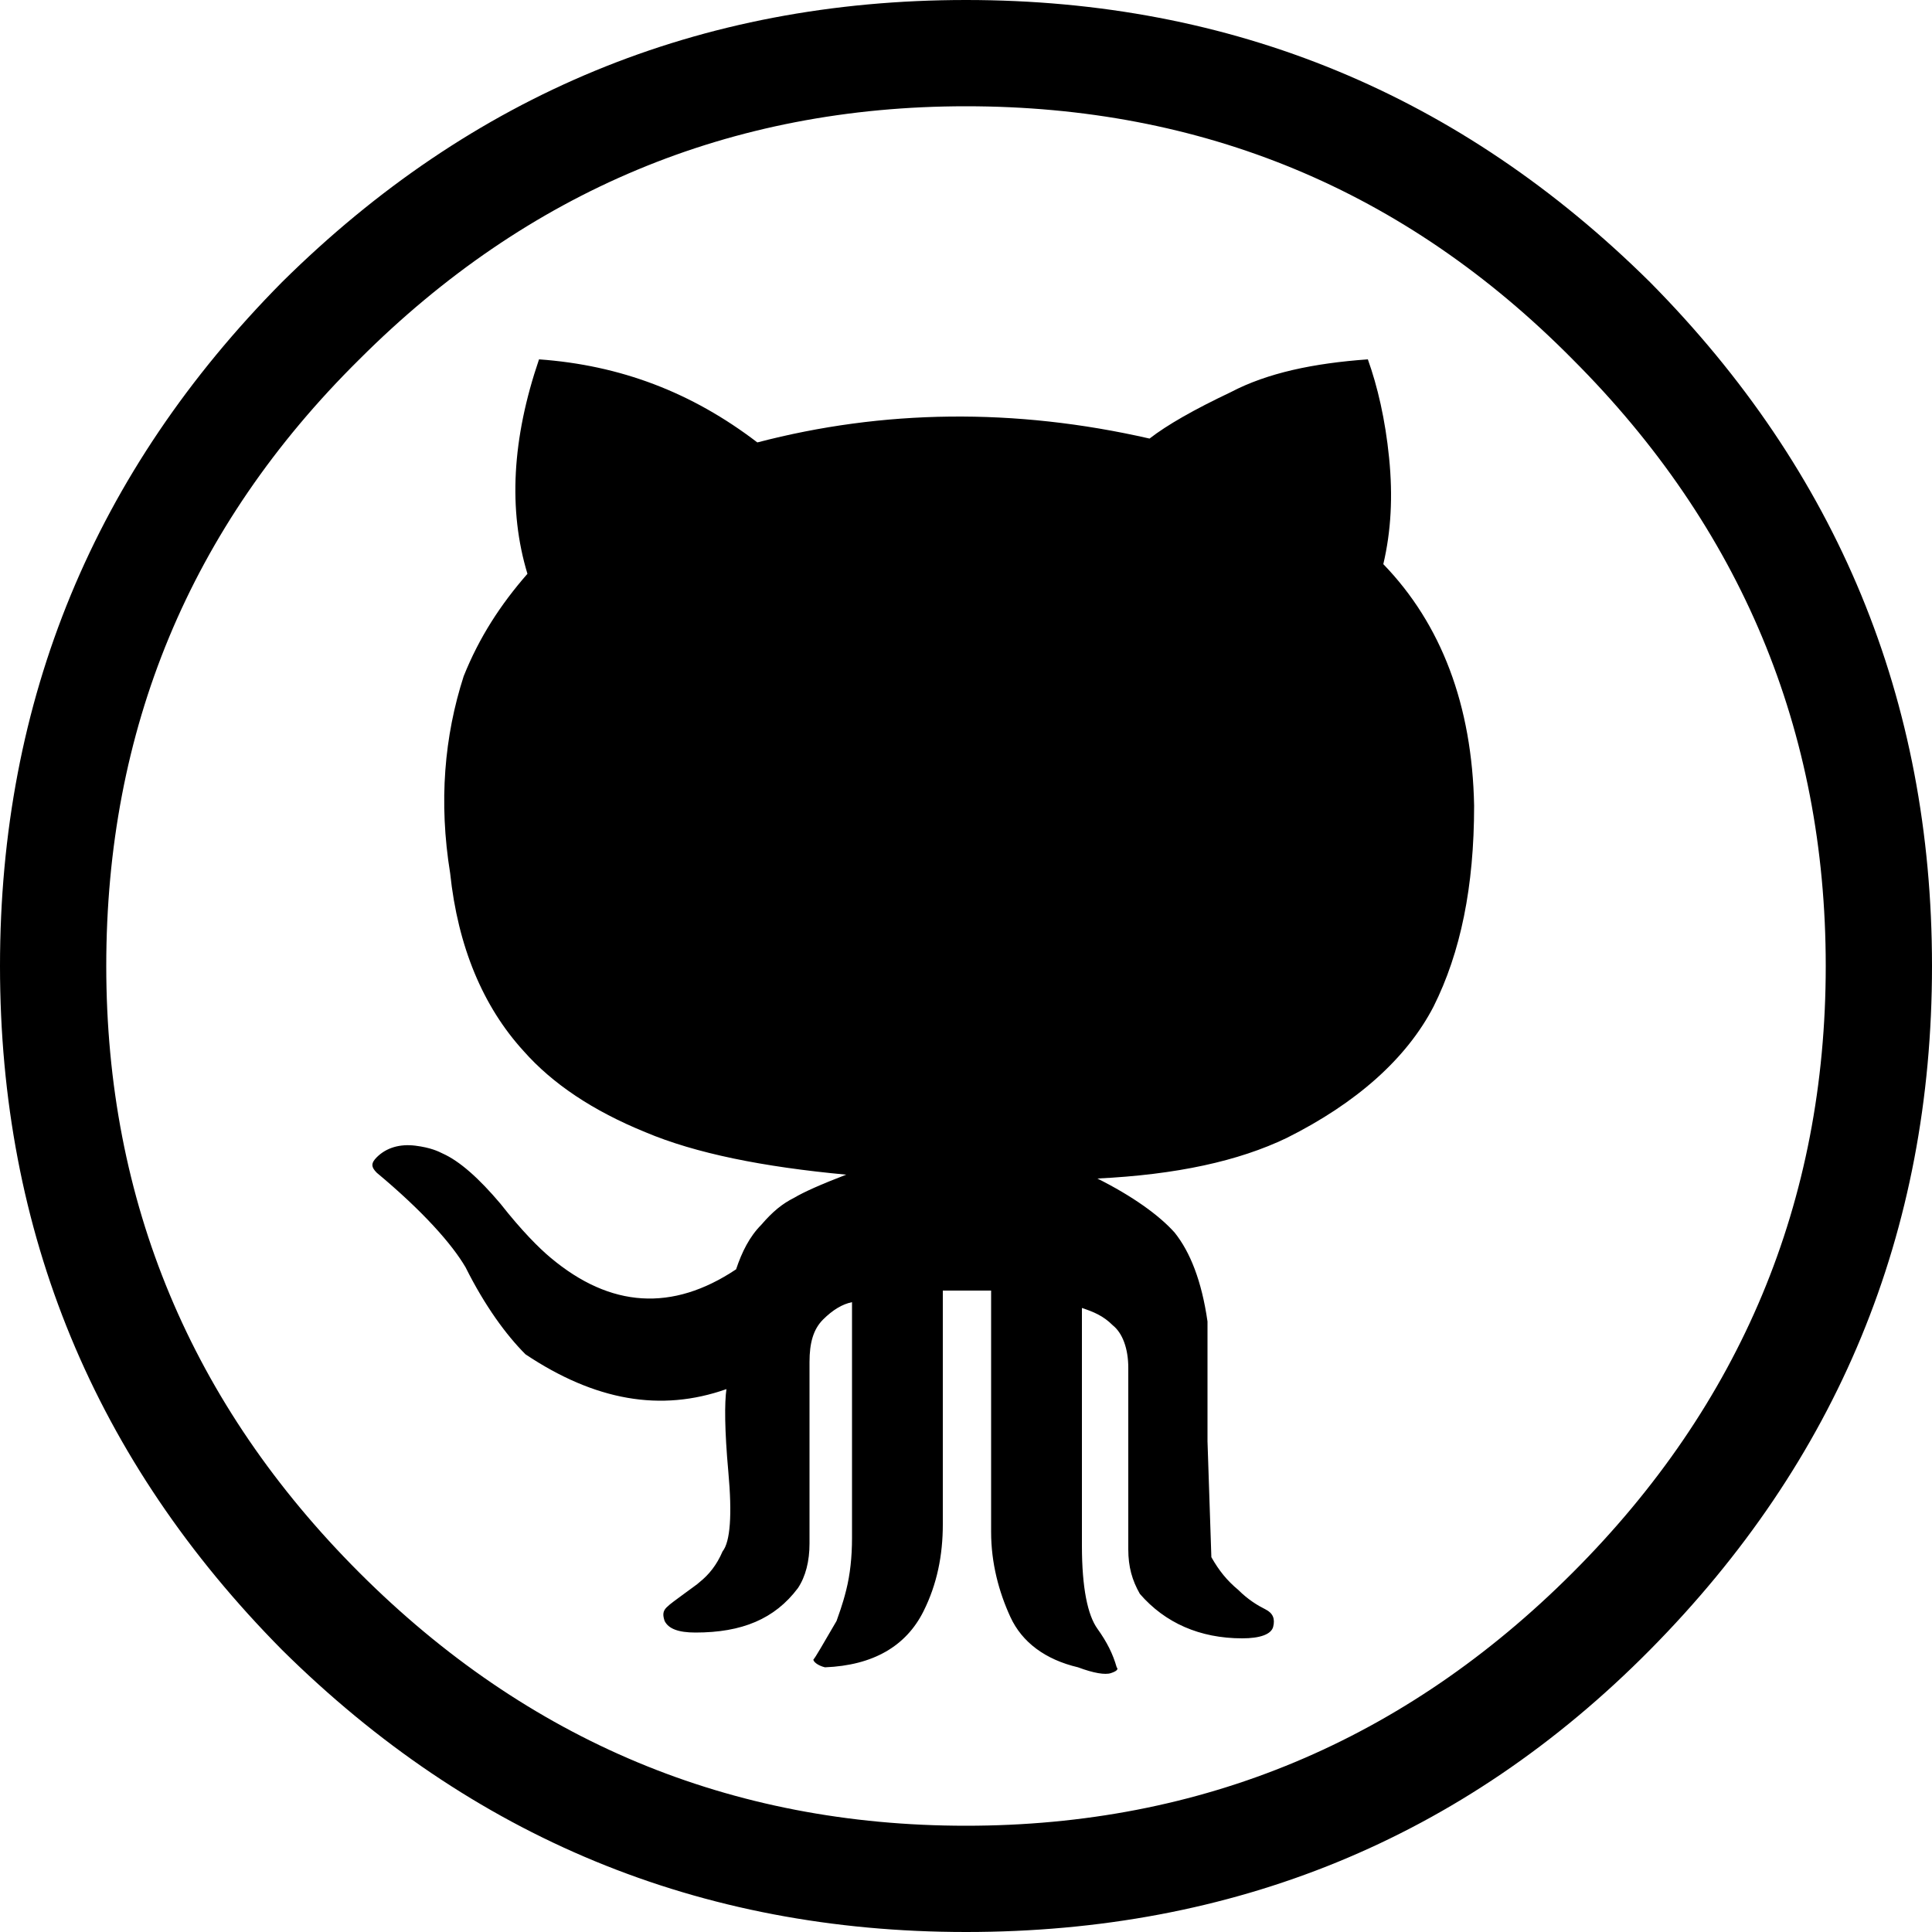
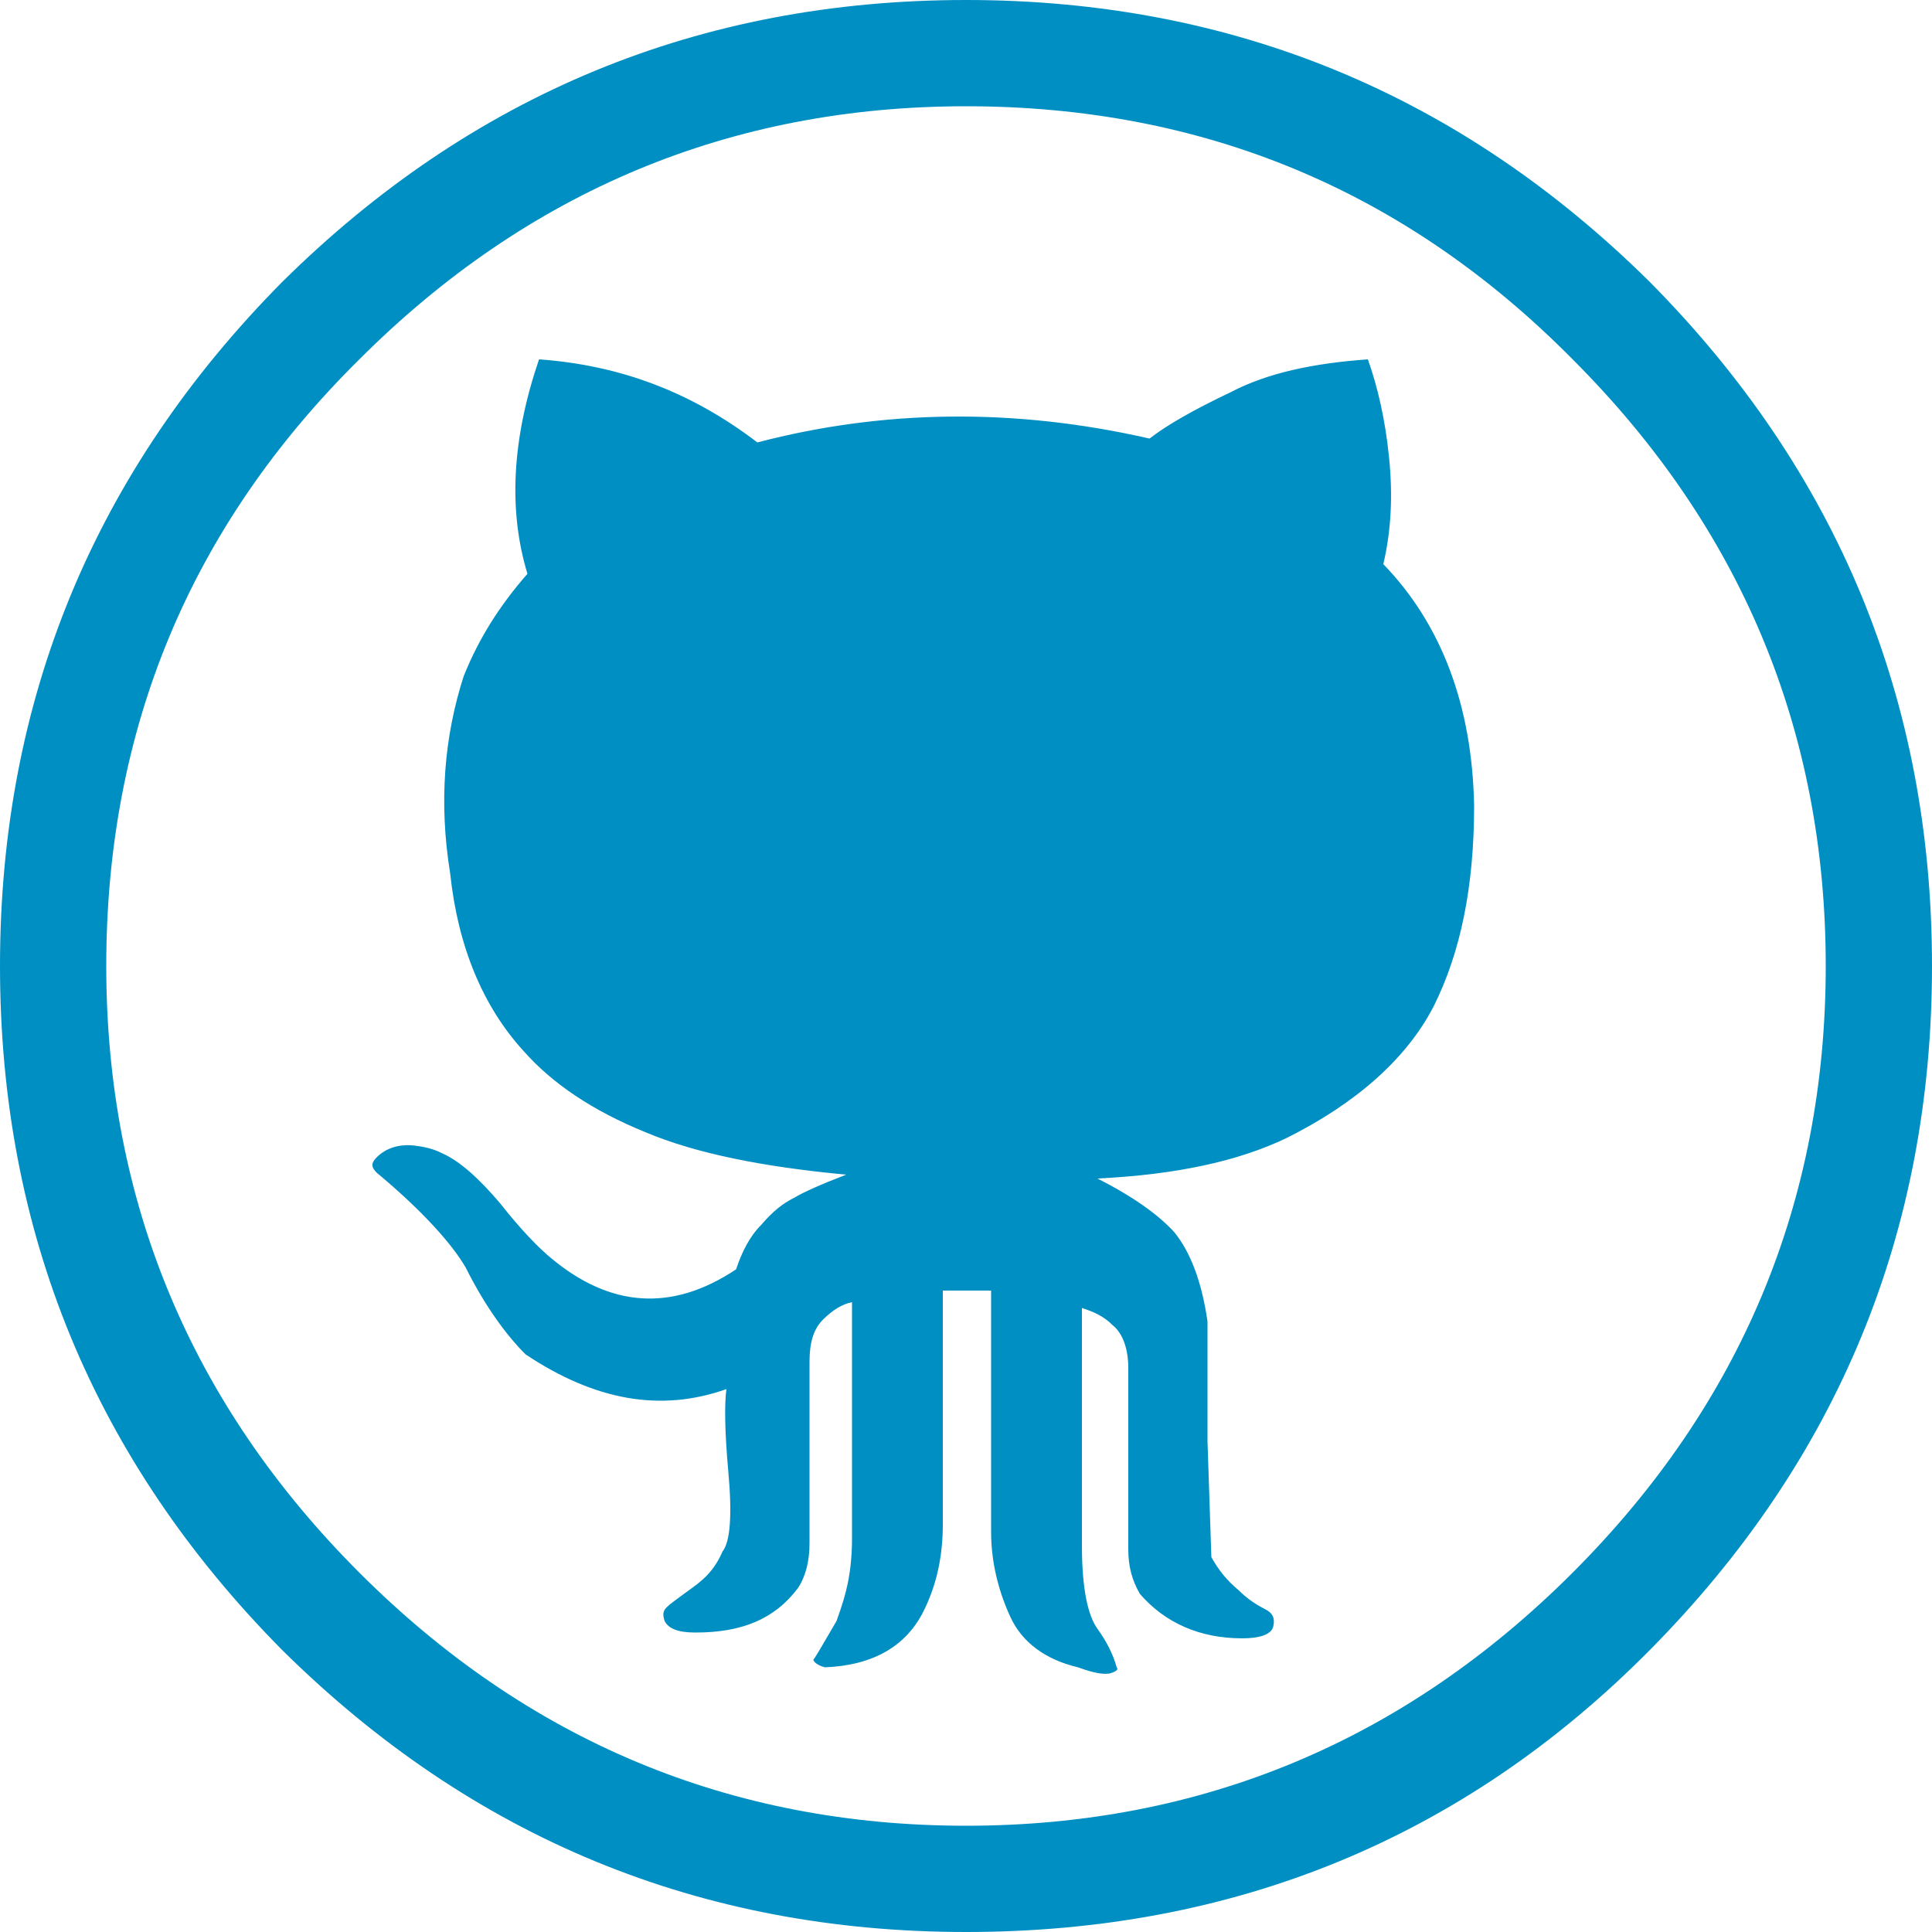
<svg xmlns="http://www.w3.org/2000/svg" version="1.1" width="24px" id="Layer_1" x="0px" y="0px" viewBox="0 0 100 100" style="enable-background:new 0 0 100 100;" xml:space="preserve">
  <style type="text/css">
		.st0 {
			fill: #008fc3;
		}
	</style>
  <g>
-     <path className="st0" d="M0,50c0-13.8,4.9-25.6,14.6-35.4C24.4,4.9,36.2,0,50,0c13.8,0,25.6,4.9,35.4,14.6C95.1,24.4,100,36.2,100,50   s-4.9,25.6-14.6,35.4S63.8,100,50,100c-13.8,0-25.6-4.9-35.4-14.6C4.9,75.6,0,63.8,0,50z M5.5,50c0,12.2,4.4,22.7,13.1,31.4   c8.7,8.7,19.2,13.1,31.4,13.1c12.2,0,22.7-4.4,31.4-13.1S94.5,62.2,94.5,50c0-12.2-4.4-22.7-13.1-31.4C72.7,9.8,62.2,5.5,50,5.5   c-12.2,0-22.7,4.4-31.4,13.1C9.8,27.3,5.5,37.8,5.5,50z M19.5,60.7c-0.3-0.3-0.3-0.5,0-0.8c0.5-0.5,1.2-0.7,2-0.6   c0.8,0.1,1.2,0.3,1.4,0.4c0.9,0.4,1.9,1.3,3,2.6c1.1,1.4,2,2.3,2.6,2.8c3.1,2.6,6.3,2.8,9.6,0.6c0.3-0.9,0.7-1.7,1.3-2.3   c0.6-0.7,1.1-1.1,1.7-1.4c0.5-0.3,1.4-0.7,2.7-1.2c-4.3-0.4-7.8-1.1-10.4-2.2c-2.7-1.1-4.8-2.5-6.3-4.2c-2.1-2.3-3.4-5.4-3.8-9.2   C22.7,41.5,23,38.1,24,35c0.8-2,1.9-3.7,3.3-5.3c-1-3.3-0.8-7,0.6-11.1c4.2,0.3,7.9,1.7,11.3,4.3c6.5-1.7,13.3-1.8,20.3-0.2   c0.9-0.7,2.3-1.5,4.2-2.4c1.9-1,4.3-1.5,7.1-1.7c0.5,1.4,0.9,3.1,1.1,5.1s0.1,3.8-0.3,5.5c3,3.1,4.6,7.3,4.7,12.5   c0,4.2-0.7,7.6-2.1,10.4c-1.4,2.7-4,5-7.6,6.8c-2.5,1.2-5.7,1.9-9.8,2.1c1.8,0.9,3.2,1.9,4,2.8c0.8,1,1.4,2.5,1.7,4.6v6.2l0.2,6   c0.4,0.7,0.8,1.2,1.4,1.7c0.5,0.5,1,0.8,1.4,1c0.4,0.2,0.5,0.5,0.4,0.9c-0.1,0.4-0.7,0.6-1.6,0.6c-2.2,0-4-0.8-5.3-2.3   c-0.4-0.7-0.6-1.4-0.6-2.3v-9.4c0-1-0.3-1.8-0.8-2.2c-0.5-0.5-1-0.7-1.6-0.9v12.3c0,2.2,0.3,3.6,0.8,4.3c0.5,0.7,0.8,1.3,1,2   c0.1,0.1,0,0.2-0.3,0.3c-0.3,0.1-0.9,0-1.7-0.3c-1.7-0.4-2.9-1.3-3.5-2.6s-1-2.8-1-4.4V66.8h-2.5v12.1c0,1.6-0.3,3.1-1,4.5   c-0.9,1.8-2.6,2.8-5.1,2.9c-0.4-0.1-0.6-0.3-0.6-0.4c0.1-0.1,0.5-0.8,1.2-2c0.1-0.3,0.3-0.8,0.5-1.6c0.2-0.8,0.3-1.7,0.3-2.7V67.4   c-0.5,0.1-1,0.4-1.5,0.9c-0.5,0.5-0.7,1.2-0.7,2.2v9.4c0,0.9-0.2,1.7-0.6,2.3c-1.2,1.6-2.9,2.3-5.3,2.3c-0.9,0-1.4-0.2-1.6-0.6   c-0.1-0.3-0.1-0.5,0.1-0.7c0.2-0.2,0.5-0.4,0.9-0.7c0.4-0.3,0.7-0.5,0.8-0.6c0.5-0.4,0.9-0.9,1.2-1.6c0.4-0.5,0.5-1.9,0.3-4.1   s-0.2-3.6-0.1-4.3c-3.4,1.2-6.8,0.6-10.4-1.8c-1-1-2.1-2.5-3.1-4.5C23.4,64.4,21.9,62.7,19.5,60.7L19.5,60.7z" />
+     <path fill="#008fc3" d="M0,50c0-13.8,4.9-25.6,14.6-35.4C24.4,4.9,36.2,0,50,0c13.8,0,25.6,4.9,35.4,14.6C95.1,24.4,100,36.2,100,50   s-4.9,25.6-14.6,35.4S63.8,100,50,100c-13.8,0-25.6-4.9-35.4-14.6C4.9,75.6,0,63.8,0,50z M5.5,50c0,12.2,4.4,22.7,13.1,31.4   c8.7,8.7,19.2,13.1,31.4,13.1c12.2,0,22.7-4.4,31.4-13.1S94.5,62.2,94.5,50c0-12.2-4.4-22.7-13.1-31.4C72.7,9.8,62.2,5.5,50,5.5   c-12.2,0-22.7,4.4-31.4,13.1C9.8,27.3,5.5,37.8,5.5,50z M19.5,60.7c-0.3-0.3-0.3-0.5,0-0.8c0.5-0.5,1.2-0.7,2-0.6   c0.8,0.1,1.2,0.3,1.4,0.4c0.9,0.4,1.9,1.3,3,2.6c1.1,1.4,2,2.3,2.6,2.8c3.1,2.6,6.3,2.8,9.6,0.6c0.3-0.9,0.7-1.7,1.3-2.3   c0.6-0.7,1.1-1.1,1.7-1.4c0.5-0.3,1.4-0.7,2.7-1.2c-4.3-0.4-7.8-1.1-10.4-2.2c-2.7-1.1-4.8-2.5-6.3-4.2c-2.1-2.3-3.4-5.4-3.8-9.2   C22.7,41.5,23,38.1,24,35c0.8-2,1.9-3.7,3.3-5.3c-1-3.3-0.8-7,0.6-11.1c4.2,0.3,7.9,1.7,11.3,4.3c6.5-1.7,13.3-1.8,20.3-0.2   c0.9-0.7,2.3-1.5,4.2-2.4c1.9-1,4.3-1.5,7.1-1.7c0.5,1.4,0.9,3.1,1.1,5.1s0.1,3.8-0.3,5.5c3,3.1,4.6,7.3,4.7,12.5   c0,4.2-0.7,7.6-2.1,10.4c-1.4,2.7-4,5-7.6,6.8c-2.5,1.2-5.7,1.9-9.8,2.1c1.8,0.9,3.2,1.9,4,2.8c0.8,1,1.4,2.5,1.7,4.6v6.2l0.2,6   c0.4,0.7,0.8,1.2,1.4,1.7c0.5,0.5,1,0.8,1.4,1c0.4,0.2,0.5,0.5,0.4,0.9c-0.1,0.4-0.7,0.6-1.6,0.6c-2.2,0-4-0.8-5.3-2.3   c-0.4-0.7-0.6-1.4-0.6-2.3v-9.4c0-1-0.3-1.8-0.8-2.2c-0.5-0.5-1-0.7-1.6-0.9v12.3c0,2.2,0.3,3.6,0.8,4.3c0.5,0.7,0.8,1.3,1,2   c0.1,0.1,0,0.2-0.3,0.3c-0.3,0.1-0.9,0-1.7-0.3c-1.7-0.4-2.9-1.3-3.5-2.6s-1-2.8-1-4.4V66.8h-2.5v12.1c0,1.6-0.3,3.1-1,4.5   c-0.9,1.8-2.6,2.8-5.1,2.9c-0.4-0.1-0.6-0.3-0.6-0.4c0.1-0.1,0.5-0.8,1.2-2c0.1-0.3,0.3-0.8,0.5-1.6c0.2-0.8,0.3-1.7,0.3-2.7V67.4   c-0.5,0.1-1,0.4-1.5,0.9c-0.5,0.5-0.7,1.2-0.7,2.2v9.4c0,0.9-0.2,1.7-0.6,2.3c-1.2,1.6-2.9,2.3-5.3,2.3c-0.9,0-1.4-0.2-1.6-0.6   c-0.1-0.3-0.1-0.5,0.1-0.7c0.2-0.2,0.5-0.4,0.9-0.7c0.4-0.3,0.7-0.5,0.8-0.6c0.5-0.4,0.9-0.9,1.2-1.6c0.4-0.5,0.5-1.9,0.3-4.1   s-0.2-3.6-0.1-4.3c-3.4,1.2-6.8,0.6-10.4-1.8c-1-1-2.1-2.5-3.1-4.5C23.4,64.4,21.9,62.7,19.5,60.7L19.5,60.7z" />
  </g>
</svg>
